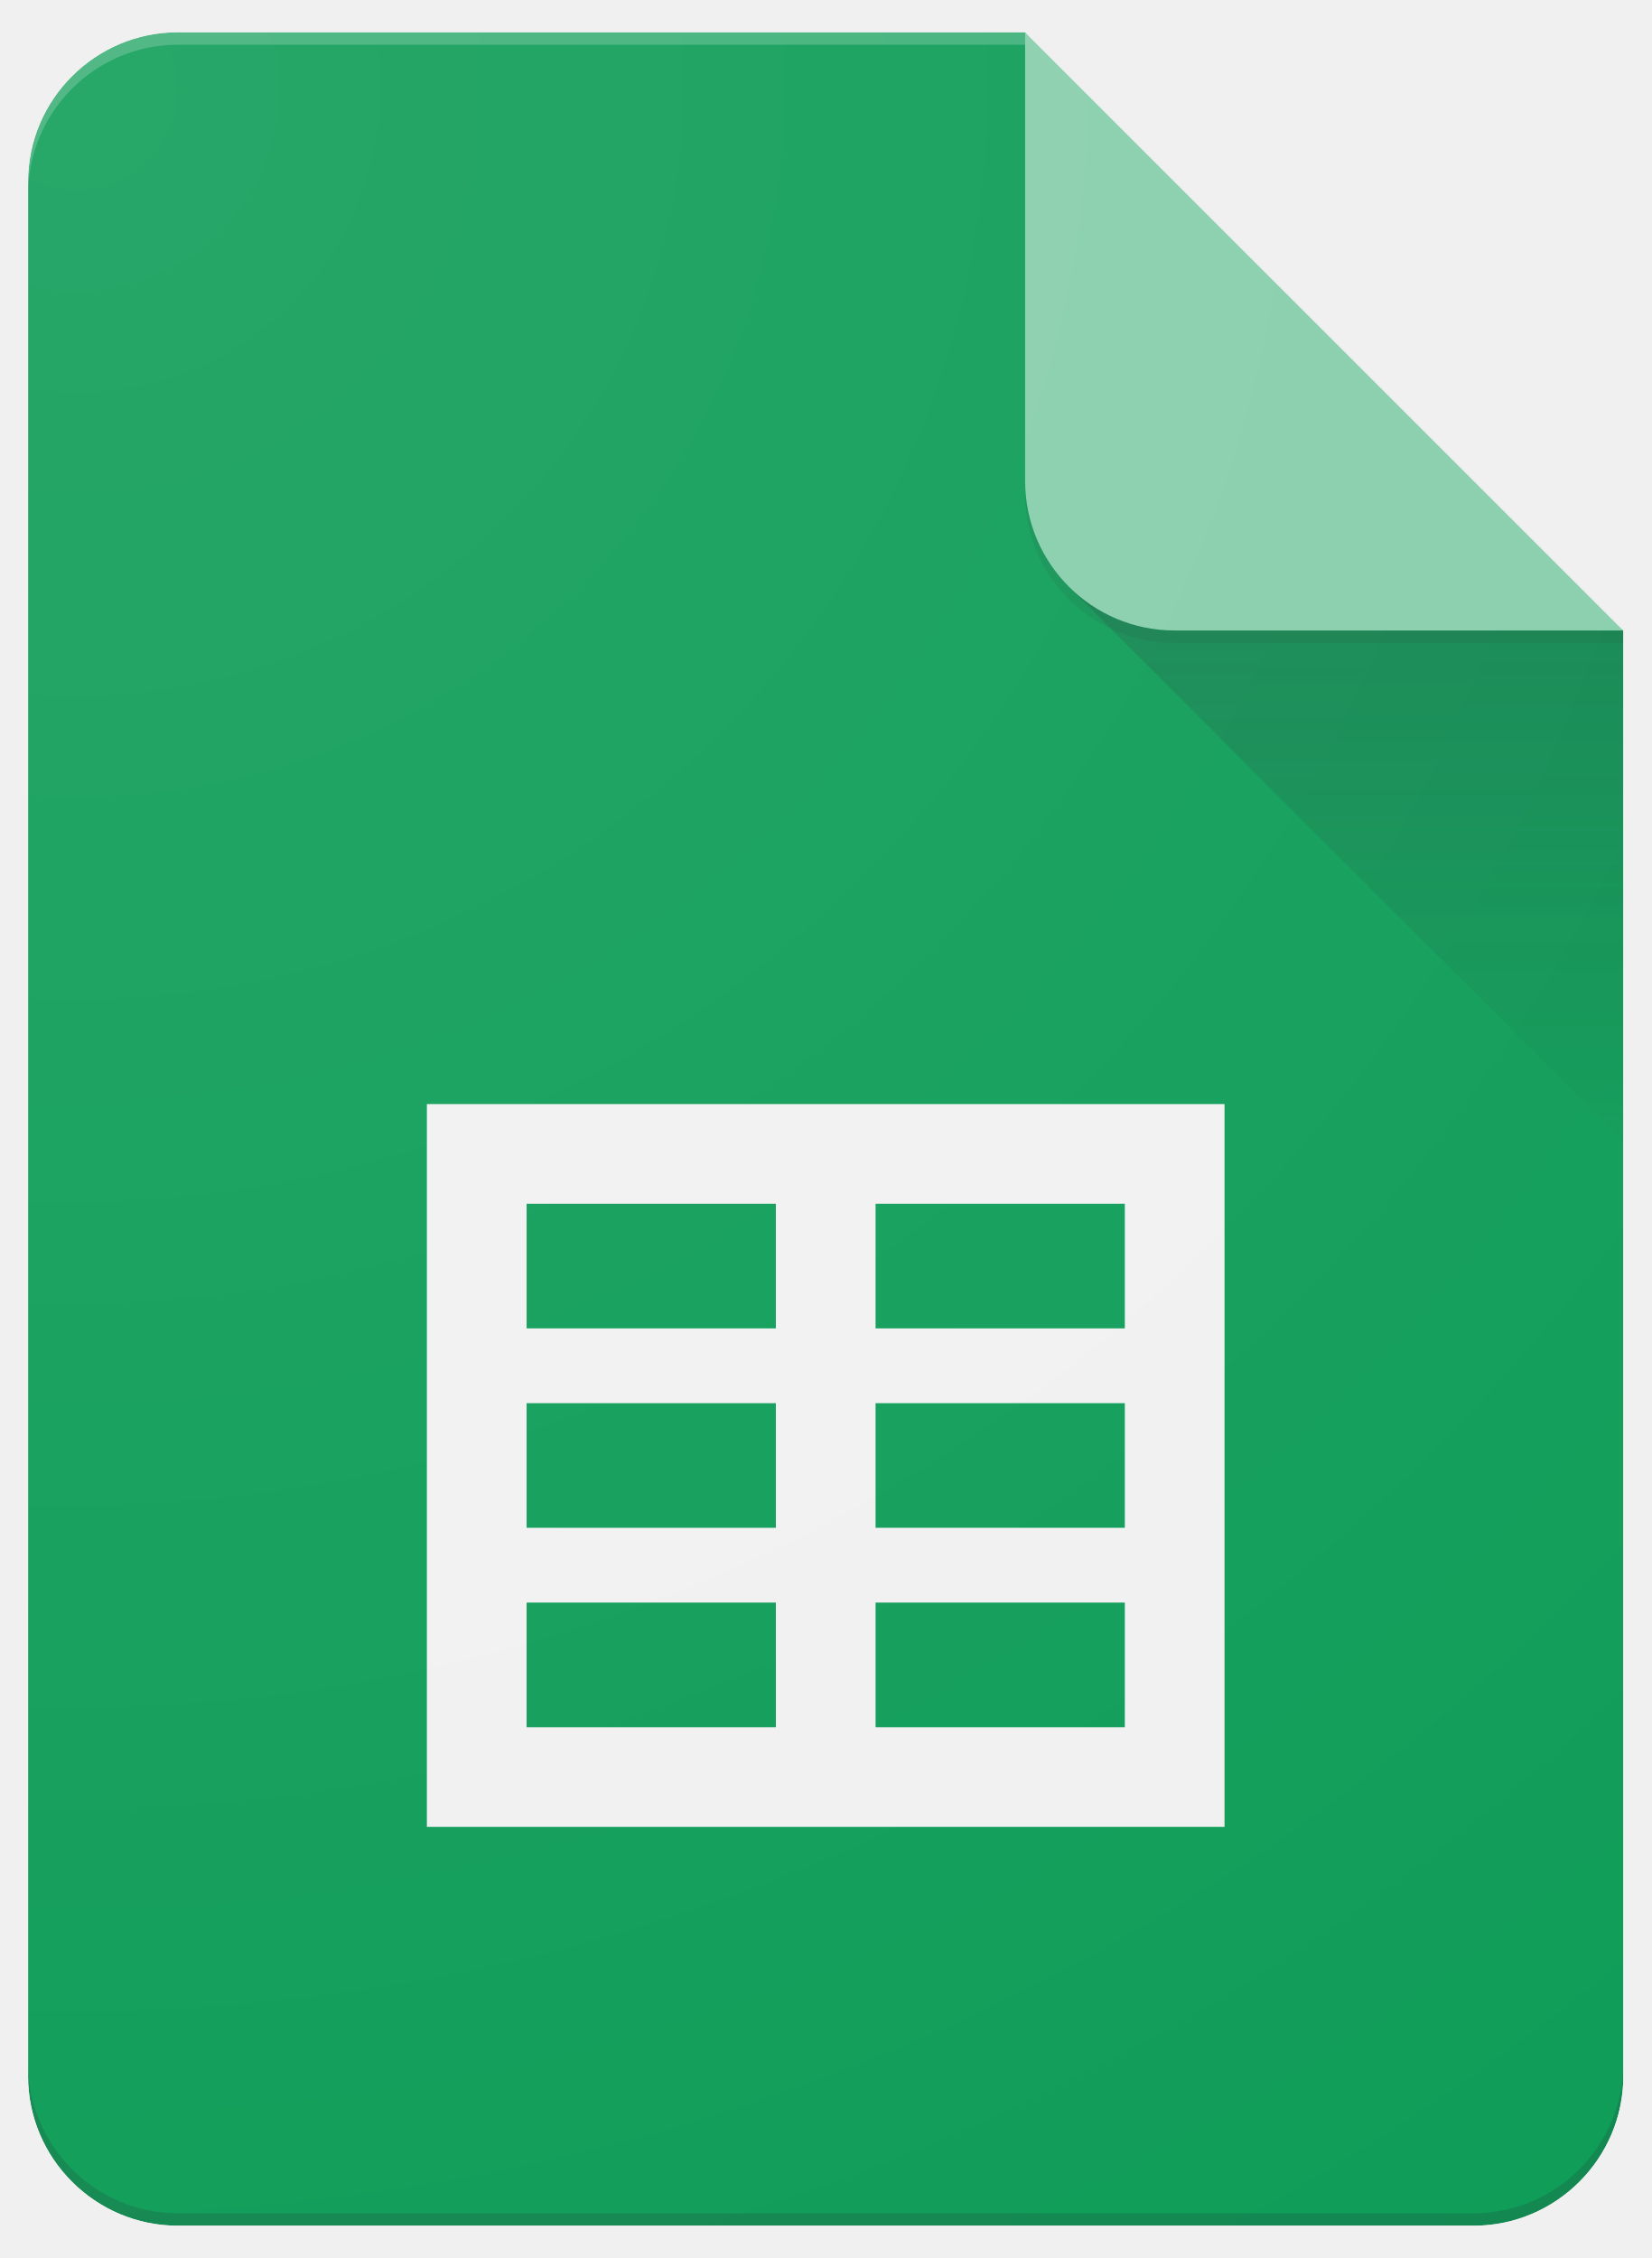
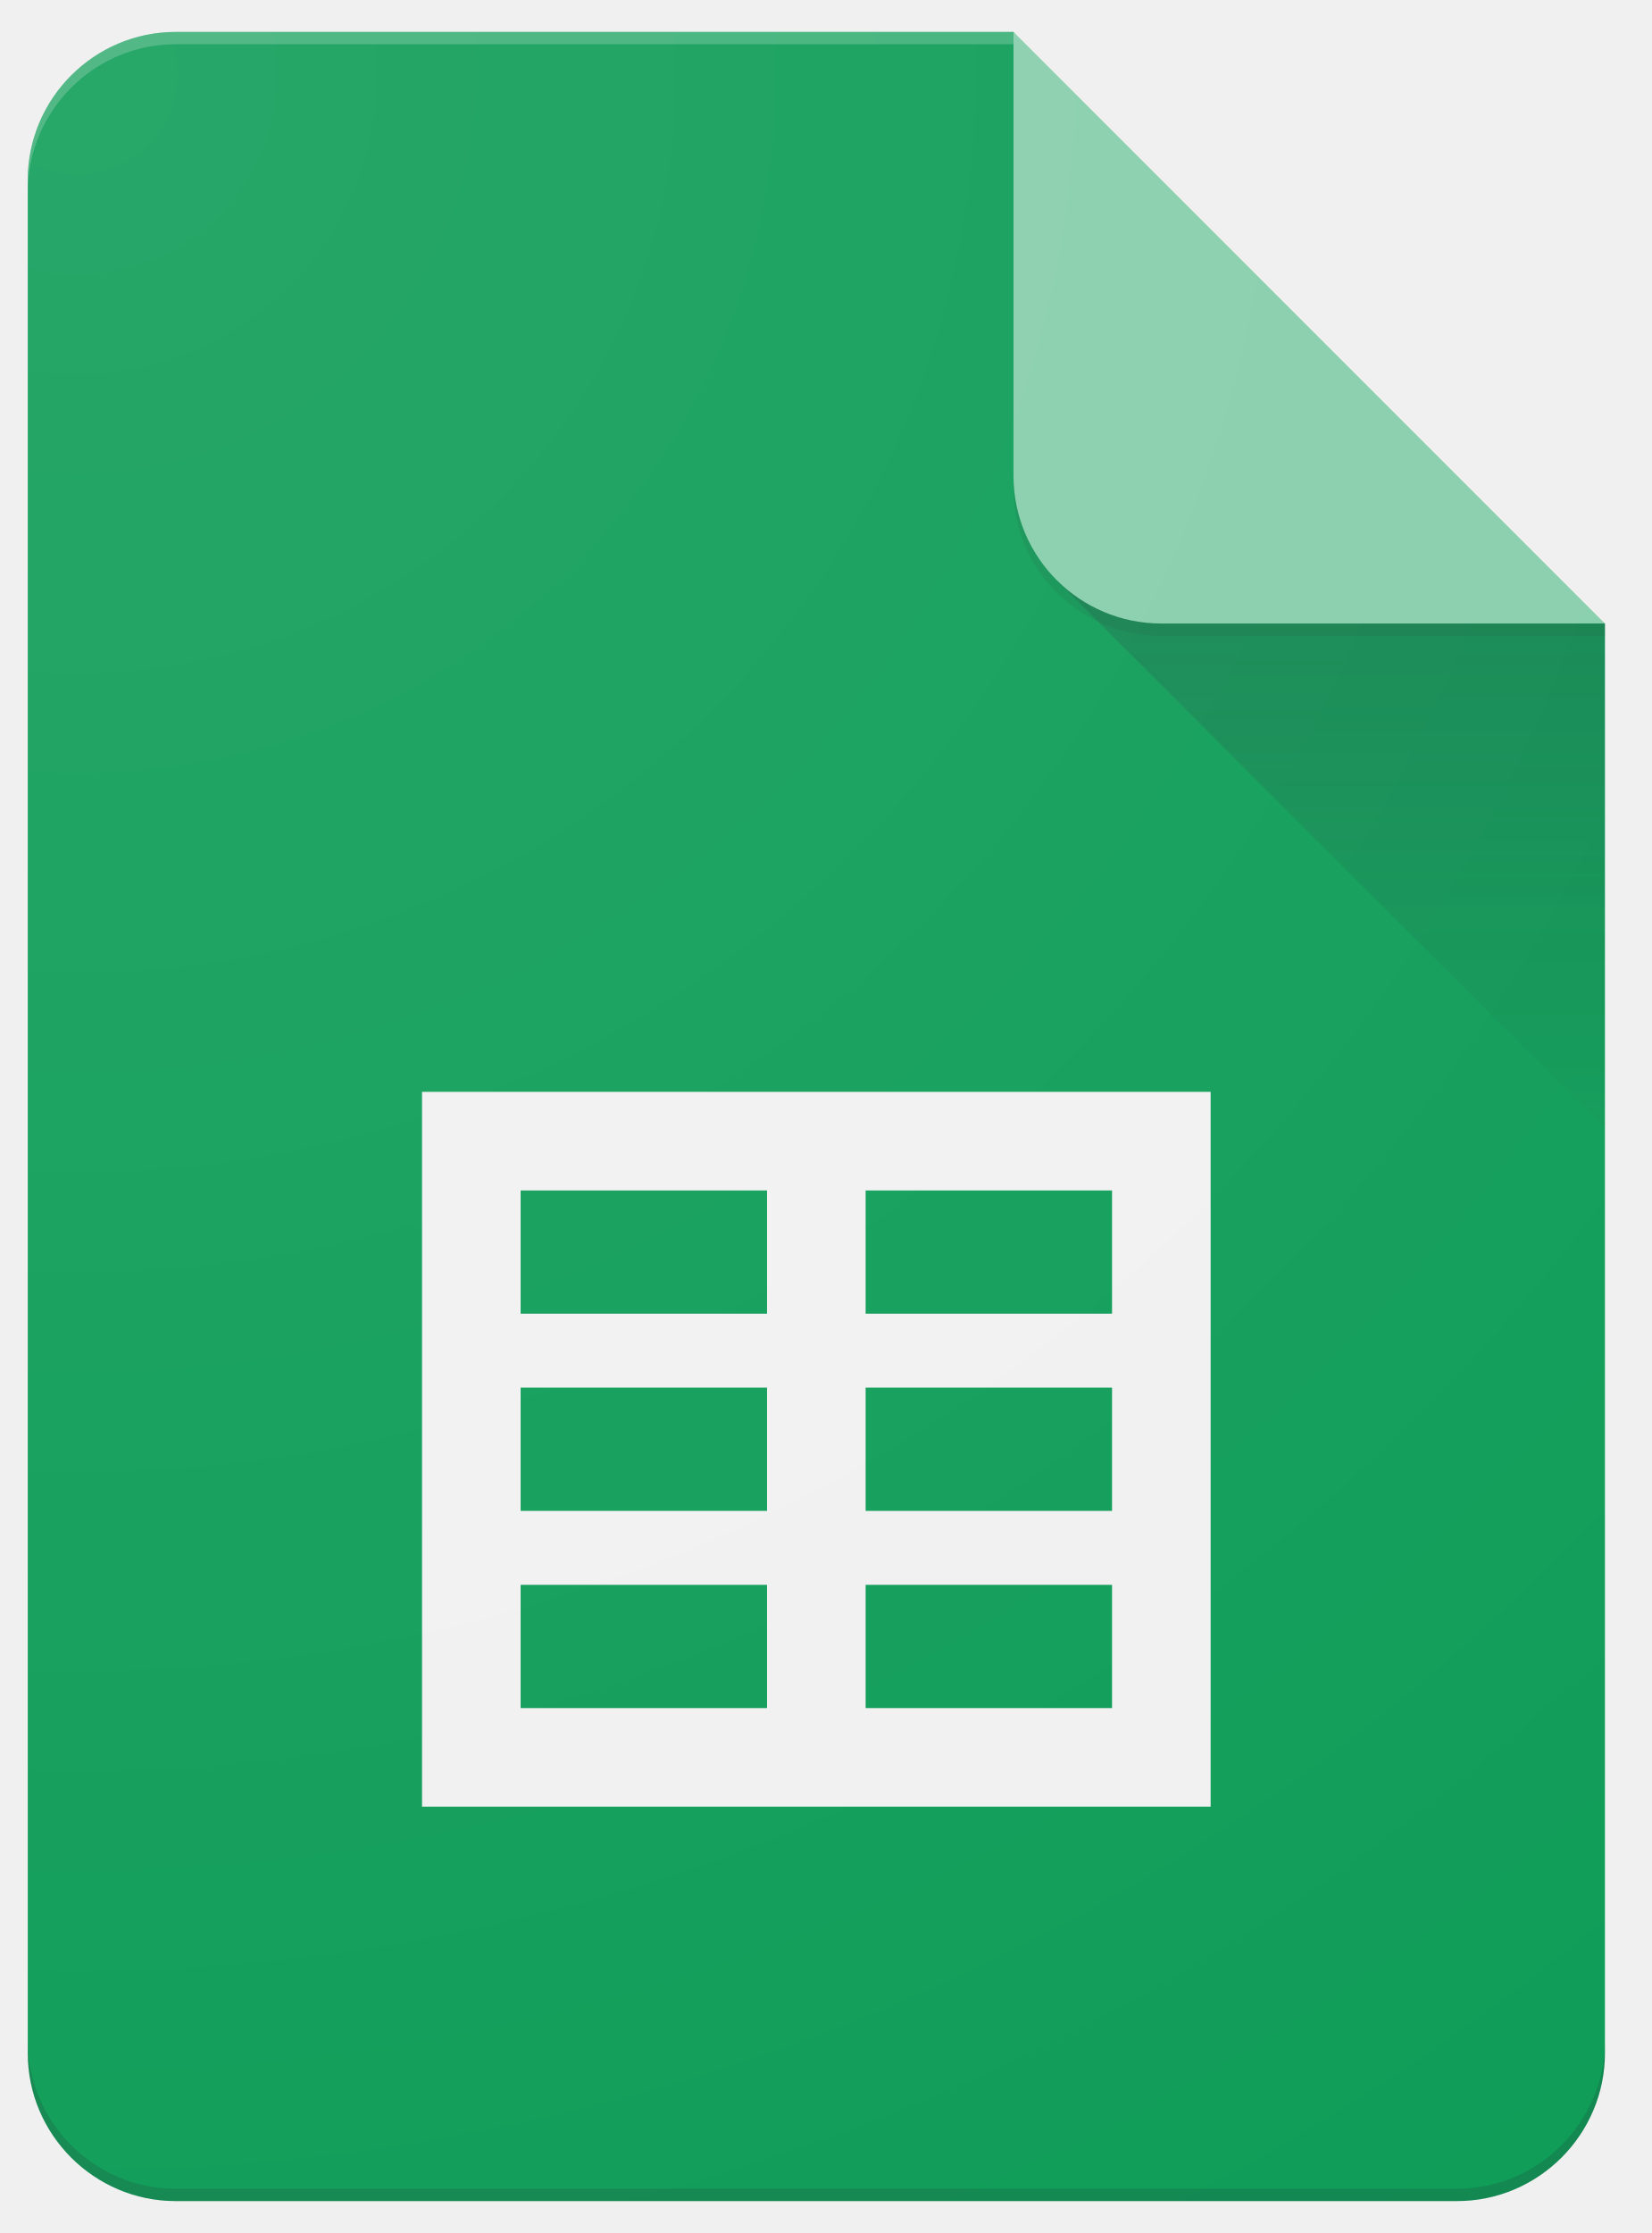
- <svg xmlns="http://www.w3.org/2000/svg" xmlns:xlink="http://www.w3.org/1999/xlink" width="49px" height="67px" viewBox="0 0 49 67" version="1.1">
+ <svg xmlns="http://www.w3.org/2000/svg" width="74" height="100" viewBox="0 0 74 100" fill="none">
+   <g>
+     <path d="M45.398 1.43H7.867C4.224 1.43 1.244 4.411 1.244 8.053V91.947C1.244 95.589 4.224 98.57 7.867 98.57H65.267C68.91 98.57 71.891 95.589 71.891 91.947V27.923L56.437 16.884L45.398 1.43Z" fill="#0F9D58" />
+   </g>
+   <g>
+     <path d="M18.905 48.896V80.908H54.229V48.896H18.905ZM34.359 76.493H23.321V70.973H34.359V76.493ZM34.359 67.662H23.321V62.142H34.359V67.662ZM34.359 58.831H23.321V53.312H34.359V58.831ZM49.813 76.493H38.775V70.973H49.813V76.493ZM49.813 67.662H38.775V62.142H49.813V67.662ZM49.813 58.831H38.775V53.312H49.813V58.831Z" fill="#F1F1F1" />
+   </g>
+   <g>
+     <path d="M47.335 25.986L71.891 50.535V27.923L47.335 25.986Z" fill="url(#p0_52)" />
+   </g>
+   <g>
+     <path d="M45.398 1.43V21.3C45.398 24.959 48.362 27.923 52.021 27.923H71.891L45.398 1.43Z" fill="#87CEAC" />
+   </g>
+   <g>
+     <path d="M7.867 1.43C4.224 1.43 1.244 4.411 1.244 8.053V8.605C1.244 4.963 4.224 1.982 7.867 1.982H45.398V1.43H7.867Z" fill="white" fill-opacity="0.2" />
+   </g>
+   <g>
+     <path d="M65.267 98.018H7.867C4.224 98.018 1.244 95.037 1.244 91.395V91.947C1.244 95.589 4.224 98.57 7.867 98.57H65.267C68.91 98.57 71.891 95.589 71.891 91.947V91.395C71.891 95.037 68.91 98.018 65.267 98.018Z" fill="#263238" fill-opacity="0.2" />
+   </g>
+   <g>
+     <path d="M52.021 27.923C48.362 27.923 45.398 24.959 45.398 21.3V21.852C45.398 25.511 48.362 28.475 52.021 28.475H71.891V27.923H52.021Z" fill="#263238" fill-opacity="0.1" />
+   </g>
+   <path d="M45.398 1.43H7.867C4.224 1.43 1.244 4.411 1.244 8.053V91.947C1.244 95.589 4.224 98.57 7.867 98.57H65.267C68.91 98.57 71.891 95.589 71.891 91.947V27.923L45.398 1.43Z" fill="url(#p1_52)" />
  <defs>
-     <path d="M29.583,0 L4.438,0 C1.997,0 0,1.997 0,4.438 L0,60.646 C0,63.086 1.997,65.083 4.438,65.083 L42.896,65.083 C45.336,65.083 47.333,63.086 47.333,60.646 L47.333,17.75 L29.583,0 Z" id="path-1" />
-     <path d="M29.583,0 L4.438,0 C1.997,0 0,1.997 0,4.438 L0,60.646 C0,63.086 1.997,65.083 4.438,65.083 L42.896,65.083 C45.336,65.083 47.333,63.086 47.333,60.646 L47.333,17.75 L29.583,0 Z" id="path-3" />
-     <path d="M29.583,0 L4.438,0 C1.997,0 0,1.997 0,4.438 L0,60.646 C0,63.086 1.997,65.083 4.438,65.083 L42.896,65.083 C45.336,65.083 47.333,63.086 47.333,60.646 L47.333,17.75 L29.583,0 Z" id="path-5" />
-     <linearGradient x1="50.005%" y1="8.586%" x2="50.005%" y2="100.014%" id="linearGradient-7">
-       <stop stop-color="#263238" stop-opacity="0.2" offset="0%" />
-       <stop stop-color="#263238" stop-opacity="0.02" offset="100%" />
+     <linearGradient id="p0_52" x1="59.614" y1="28.093" x2="59.614" y2="50.539" gradientUnits="userSpaceOnUse">
+       <stop stop-color="#263238" stop-opacity="0.2" />
+       <stop offset="1" stop-color="#263238" stop-opacity="0.02" />
    </linearGradient>
-     <path d="M29.583,0 L4.438,0 C1.997,0 0,1.997 0,4.438 L0,60.646 C0,63.086 1.997,65.083 4.438,65.083 L42.896,65.083 C45.336,65.083 47.333,63.086 47.333,60.646 L47.333,17.75 L29.583,0 Z" id="path-8" />
-     <path d="M29.583,0 L4.438,0 C1.997,0 0,1.997 0,4.438 L0,60.646 C0,63.086 1.997,65.083 4.438,65.083 L42.896,65.083 C45.336,65.083 47.333,63.086 47.333,60.646 L47.333,17.75 L29.583,0 Z" id="path-10" />
-     <path d="M29.583,0 L4.438,0 C1.997,0 0,1.997 0,4.438 L0,60.646 C0,63.086 1.997,65.083 4.438,65.083 L42.896,65.083 C45.336,65.083 47.333,63.086 47.333,60.646 L47.333,17.75 L29.583,0 Z" id="path-12" />
-     <path d="M29.583,0 L4.438,0 C1.997,0 0,1.997 0,4.438 L0,60.646 C0,63.086 1.997,65.083 4.438,65.083 L42.896,65.083 C45.336,65.083 47.333,63.086 47.333,60.646 L47.333,17.75 L29.583,0 Z" id="path-14" />
-     <radialGradient cx="3.168%" cy="2.717%" fx="3.168%" fy="2.717%" r="161.249%" gradientTransform="translate(0.03168,0.027174),scale(1,0.727273),translate(-0.03168,-0.027174)" id="radialGradient-16">
-       <stop stop-color="#FFFFFF" stop-opacity="0.1" offset="0%" />
-       <stop stop-color="#FFFFFF" stop-opacity="0" offset="100%" />
+     <radialGradient id="p1_52" cx="0" cy="0" r="1" gradientUnits="userSpaceOnUse" gradientTransform="translate(3.48187 3.36121) scale(113.917)">
+       <stop stop-color="white" stop-opacity="0.1" />
+       <stop offset="1" stop-color="white" stop-opacity="0" />
    </radialGradient>
  </defs>
-   <g id="Page-1" stroke="none" stroke-width="1" fill="none" fill-rule="evenodd">
-     <g id="Consumer-Apps-Sheets-Large-VD-R8-" transform="translate(-451, -451)">
-       <g id="Hero" transform="translate(0, 63)">
-         <g id="Personal" transform="translate(277, 299)">
-           <g id="Sheets-icon" transform="translate(174.8333, 89.95833)">
-             <g id="Group">
-               <g id="Clipped">
-                 <mask id="mask-2" fill="white">
-                   <use xlink:href="#path-1" />
-                 </mask>
-                 <g id="SVGID_1_" />
-                 <path d="M29.583,0 L4.438,0 C1.997,0 0,1.997 0,4.438 L0,60.646 C0,63.086 1.997,65.083 4.438,65.083 L42.896,65.083 C45.336,65.083 47.333,63.086 47.333,60.646 L47.333,17.75 L36.979,10.354 L29.583,0 Z" id="Path" fill="#0F9D58" fill-rule="nonzero" mask="url(#mask-2)" />
-               </g>
-               <g id="Clipped">
-                 <mask id="mask-4" fill="white">
-                   <use xlink:href="#path-3" />
-                 </mask>
-                 <g id="SVGID_1_" />
-                 <path d="M11.833,31.802 L11.833,53.25 L35.5,53.25 L35.5,31.802 L11.833,31.802 Z M22.188,50.292 L14.792,50.292 L14.792,46.594 L22.188,46.594 L22.188,50.292 Z M22.188,44.375 L14.792,44.375 L14.792,40.677 L22.188,40.677 L22.188,44.375 Z M22.188,38.458 L14.792,38.458 L14.792,34.76 L22.188,34.76 L22.188,38.458 Z M32.542,50.292 L25.146,50.292 L25.146,46.594 L32.542,46.594 L32.542,50.292 Z M32.542,44.375 L25.146,44.375 L25.146,40.677 L32.542,40.677 L32.542,44.375 Z M32.542,38.458 L25.146,38.458 L25.146,34.76 L32.542,34.76 L32.542,38.458 Z" id="Shape" fill="#F1F1F1" fill-rule="nonzero" mask="url(#mask-4)" />
-               </g>
-               <g id="Clipped">
-                 <mask id="mask-6" fill="white">
-                   <use xlink:href="#path-5" />
-                 </mask>
-                 <g id="SVGID_1_" />
-                 <polygon id="Path" fill="url(#linearGradient-7)" fill-rule="nonzero" mask="url(#mask-6)" points="30.881 16.452 47.333 32.9 47.333 17.75" />
-               </g>
-               <g id="Clipped">
-                 <mask id="mask-9" fill="white">
-                   <use xlink:href="#path-8" />
-                 </mask>
-                 <g id="SVGID_1_" />
-                 <g id="Group" mask="url(#mask-9)">
-                   <g transform="translate(26.625, -2.958333)">
-                     <path d="M2.958,2.958 L2.958,16.271 C2.958,18.723 4.944,20.708 7.396,20.708 L20.708,20.708 L2.958,2.958 Z" id="Path" fill="#87CEAC" fill-rule="nonzero" />
-                   </g>
-                 </g>
-               </g>
-               <g id="Clipped">
-                 <mask id="mask-11" fill="white">
-                   <use xlink:href="#path-10" />
-                 </mask>
-                 <g id="SVGID_1_" />
-                 <path d="M4.438,0 C1.997,0 0,1.997 0,4.438 L0,4.807 C0,2.367 1.997,0.37 4.438,0.37 L29.583,0.37 L29.583,0 L4.438,0 Z" id="Path" fill-opacity="0.2" fill="#FFFFFF" fill-rule="nonzero" mask="url(#mask-11)" />
-               </g>
-               <g id="Clipped">
-                 <mask id="mask-13" fill="white">
-                   <use xlink:href="#path-12" />
-                 </mask>
-                 <g id="SVGID_1_" />
-                 <path d="M42.896,64.714 L4.438,64.714 C1.997,64.714 0,62.717 0,60.276 L0,60.646 C0,63.086 1.997,65.083 4.438,65.083 L42.896,65.083 C45.336,65.083 47.333,63.086 47.333,60.646 L47.333,60.276 C47.333,62.717 45.336,64.714 42.896,64.714 Z" id="Path" fill-opacity="0.2" fill="#263238" fill-rule="nonzero" mask="url(#mask-13)" />
-               </g>
-               <g id="Clipped">
-                 <mask id="mask-15" fill="white">
-                   <use xlink:href="#path-14" />
-                 </mask>
-                 <g id="SVGID_1_" />
-                 <path d="M34.021,17.75 C31.569,17.75 29.583,15.764 29.583,13.312 L29.583,13.682 C29.583,16.134 31.569,18.12 34.021,18.12 L47.333,18.12 L47.333,17.75 L34.021,17.75 Z" id="Path" fill-opacity="0.1" fill="#263238" fill-rule="nonzero" mask="url(#mask-15)" />
-               </g>
-             </g>
-             <path d="M29.583,0 L4.438,0 C1.997,0 0,1.997 0,4.438 L0,60.646 C0,63.086 1.997,65.083 4.438,65.083 L42.896,65.083 C45.336,65.083 47.333,63.086 47.333,60.646 L47.333,17.75 L29.583,0 Z" id="Path" fill="url(#radialGradient-16)" fill-rule="nonzero" />
-           </g>
-         </g>
-       </g>
-     </g>
-   </g>
</svg>
